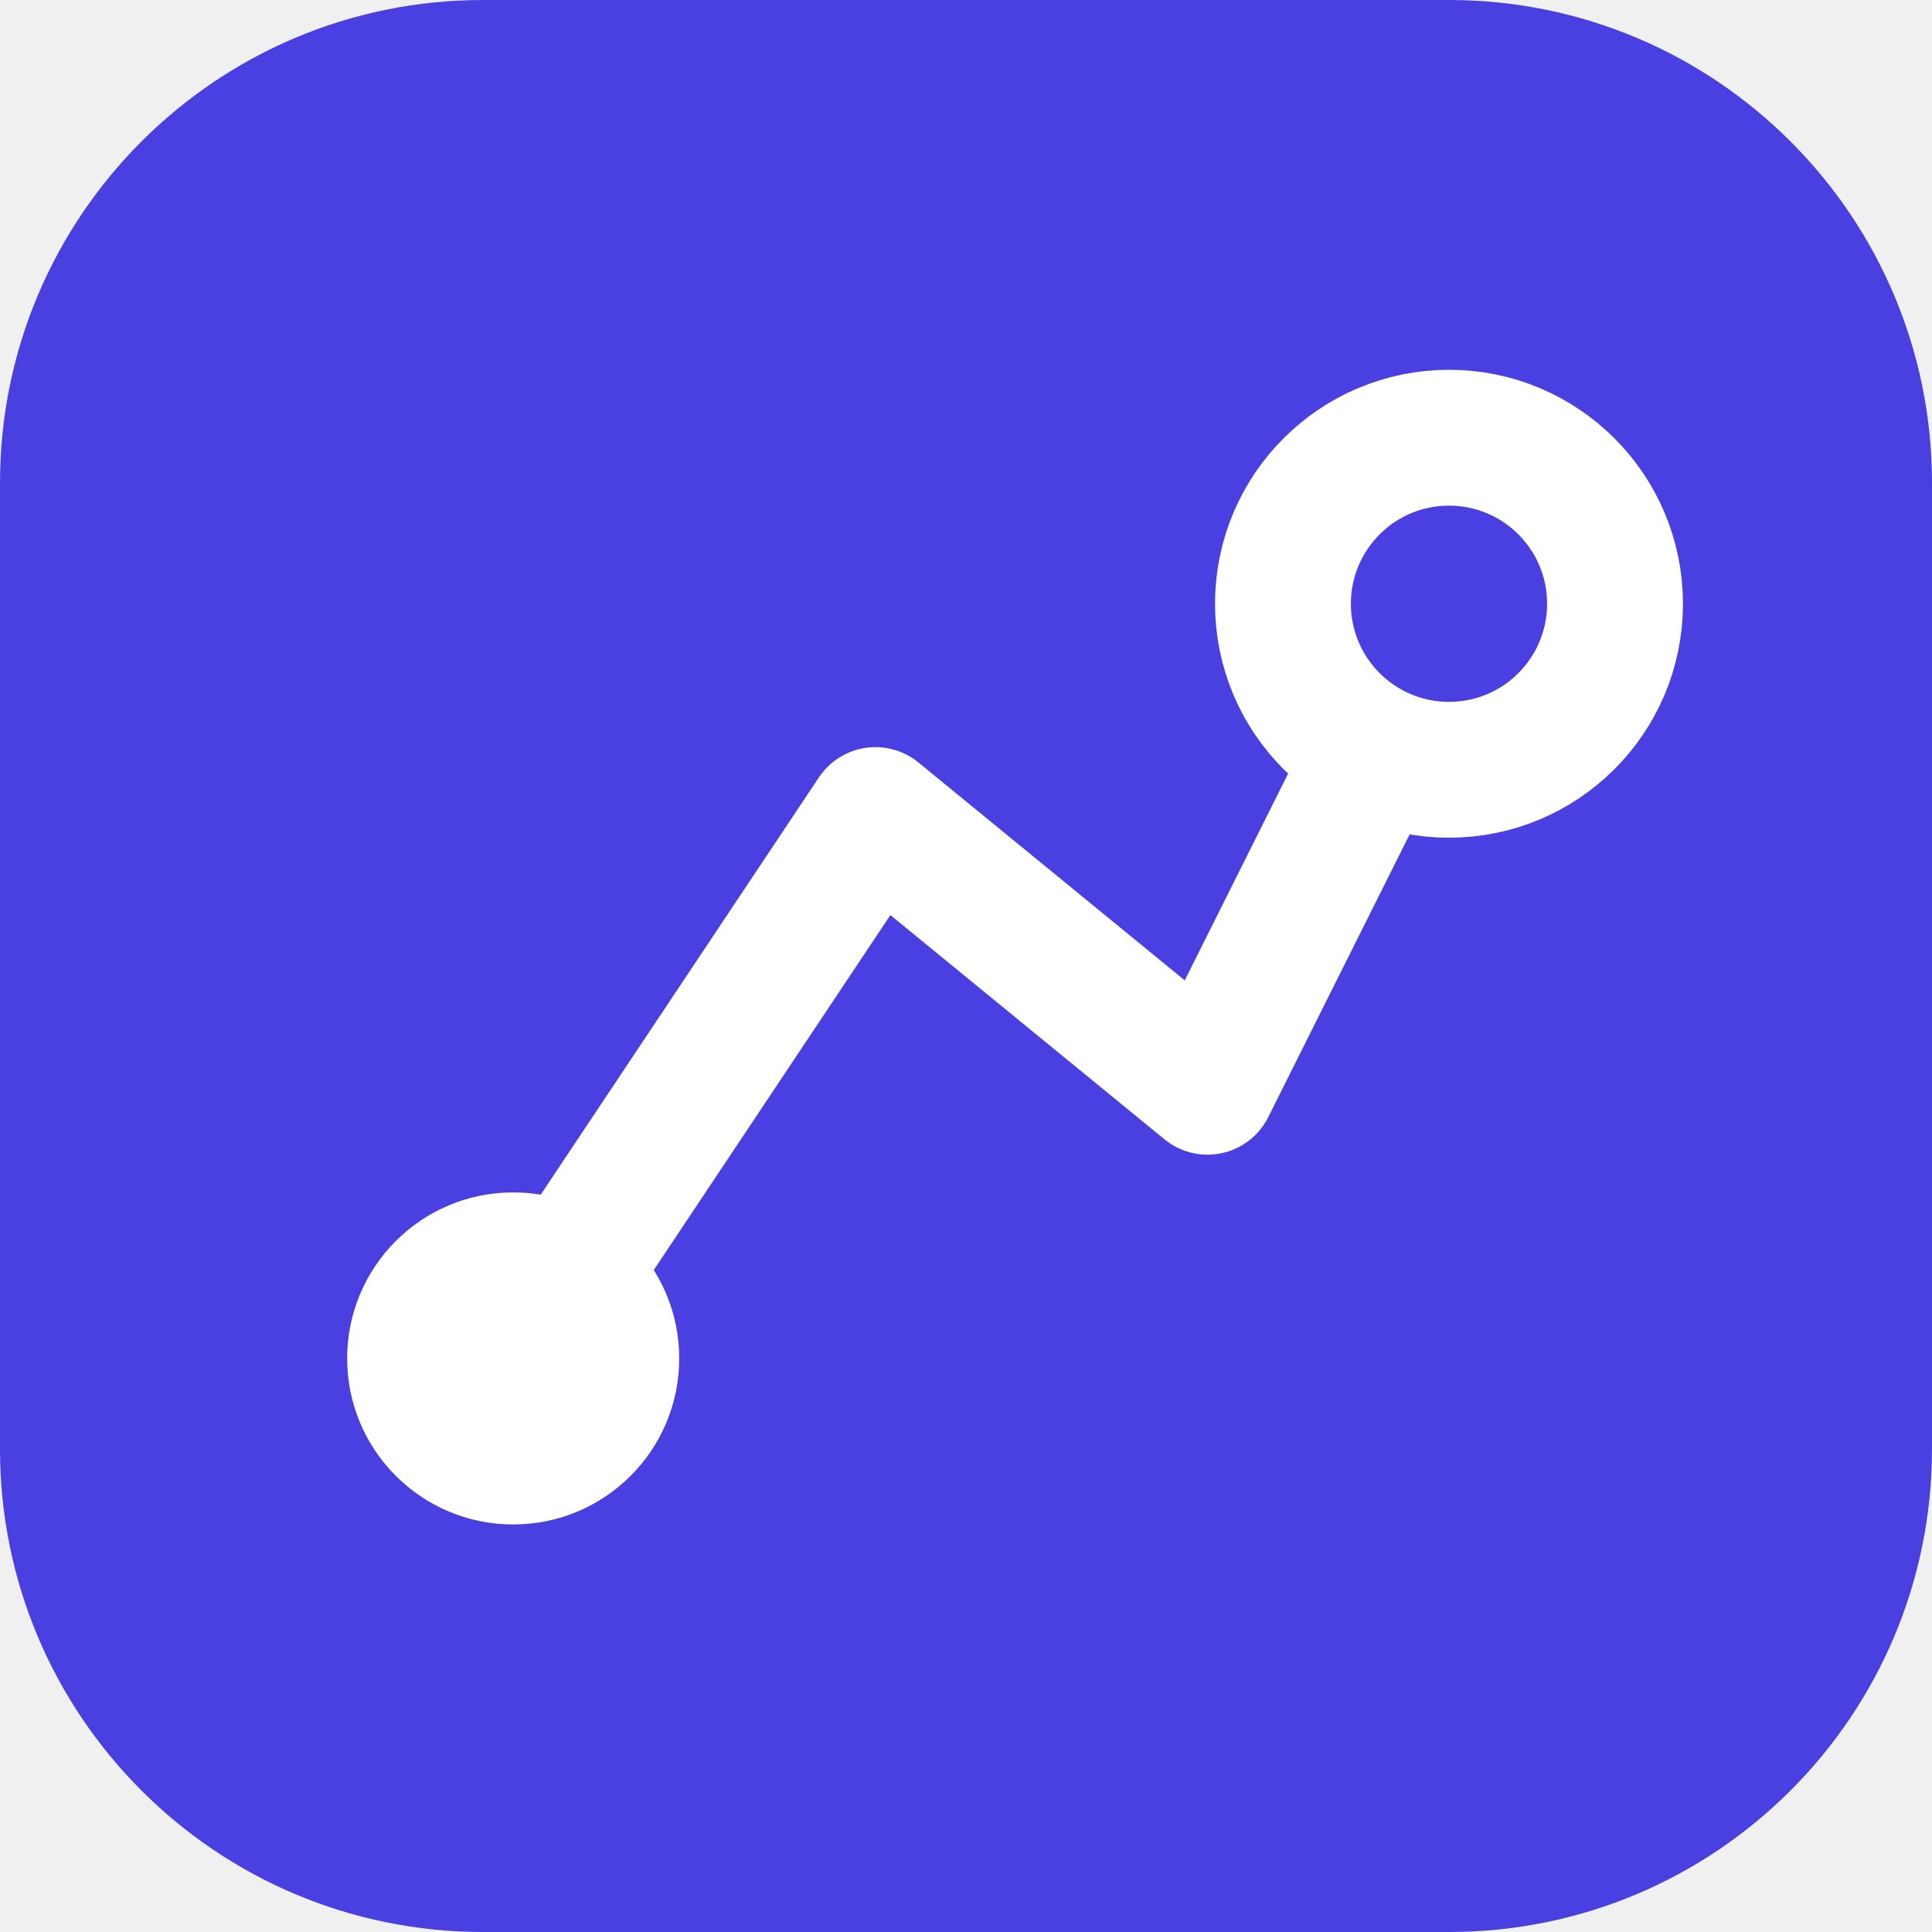
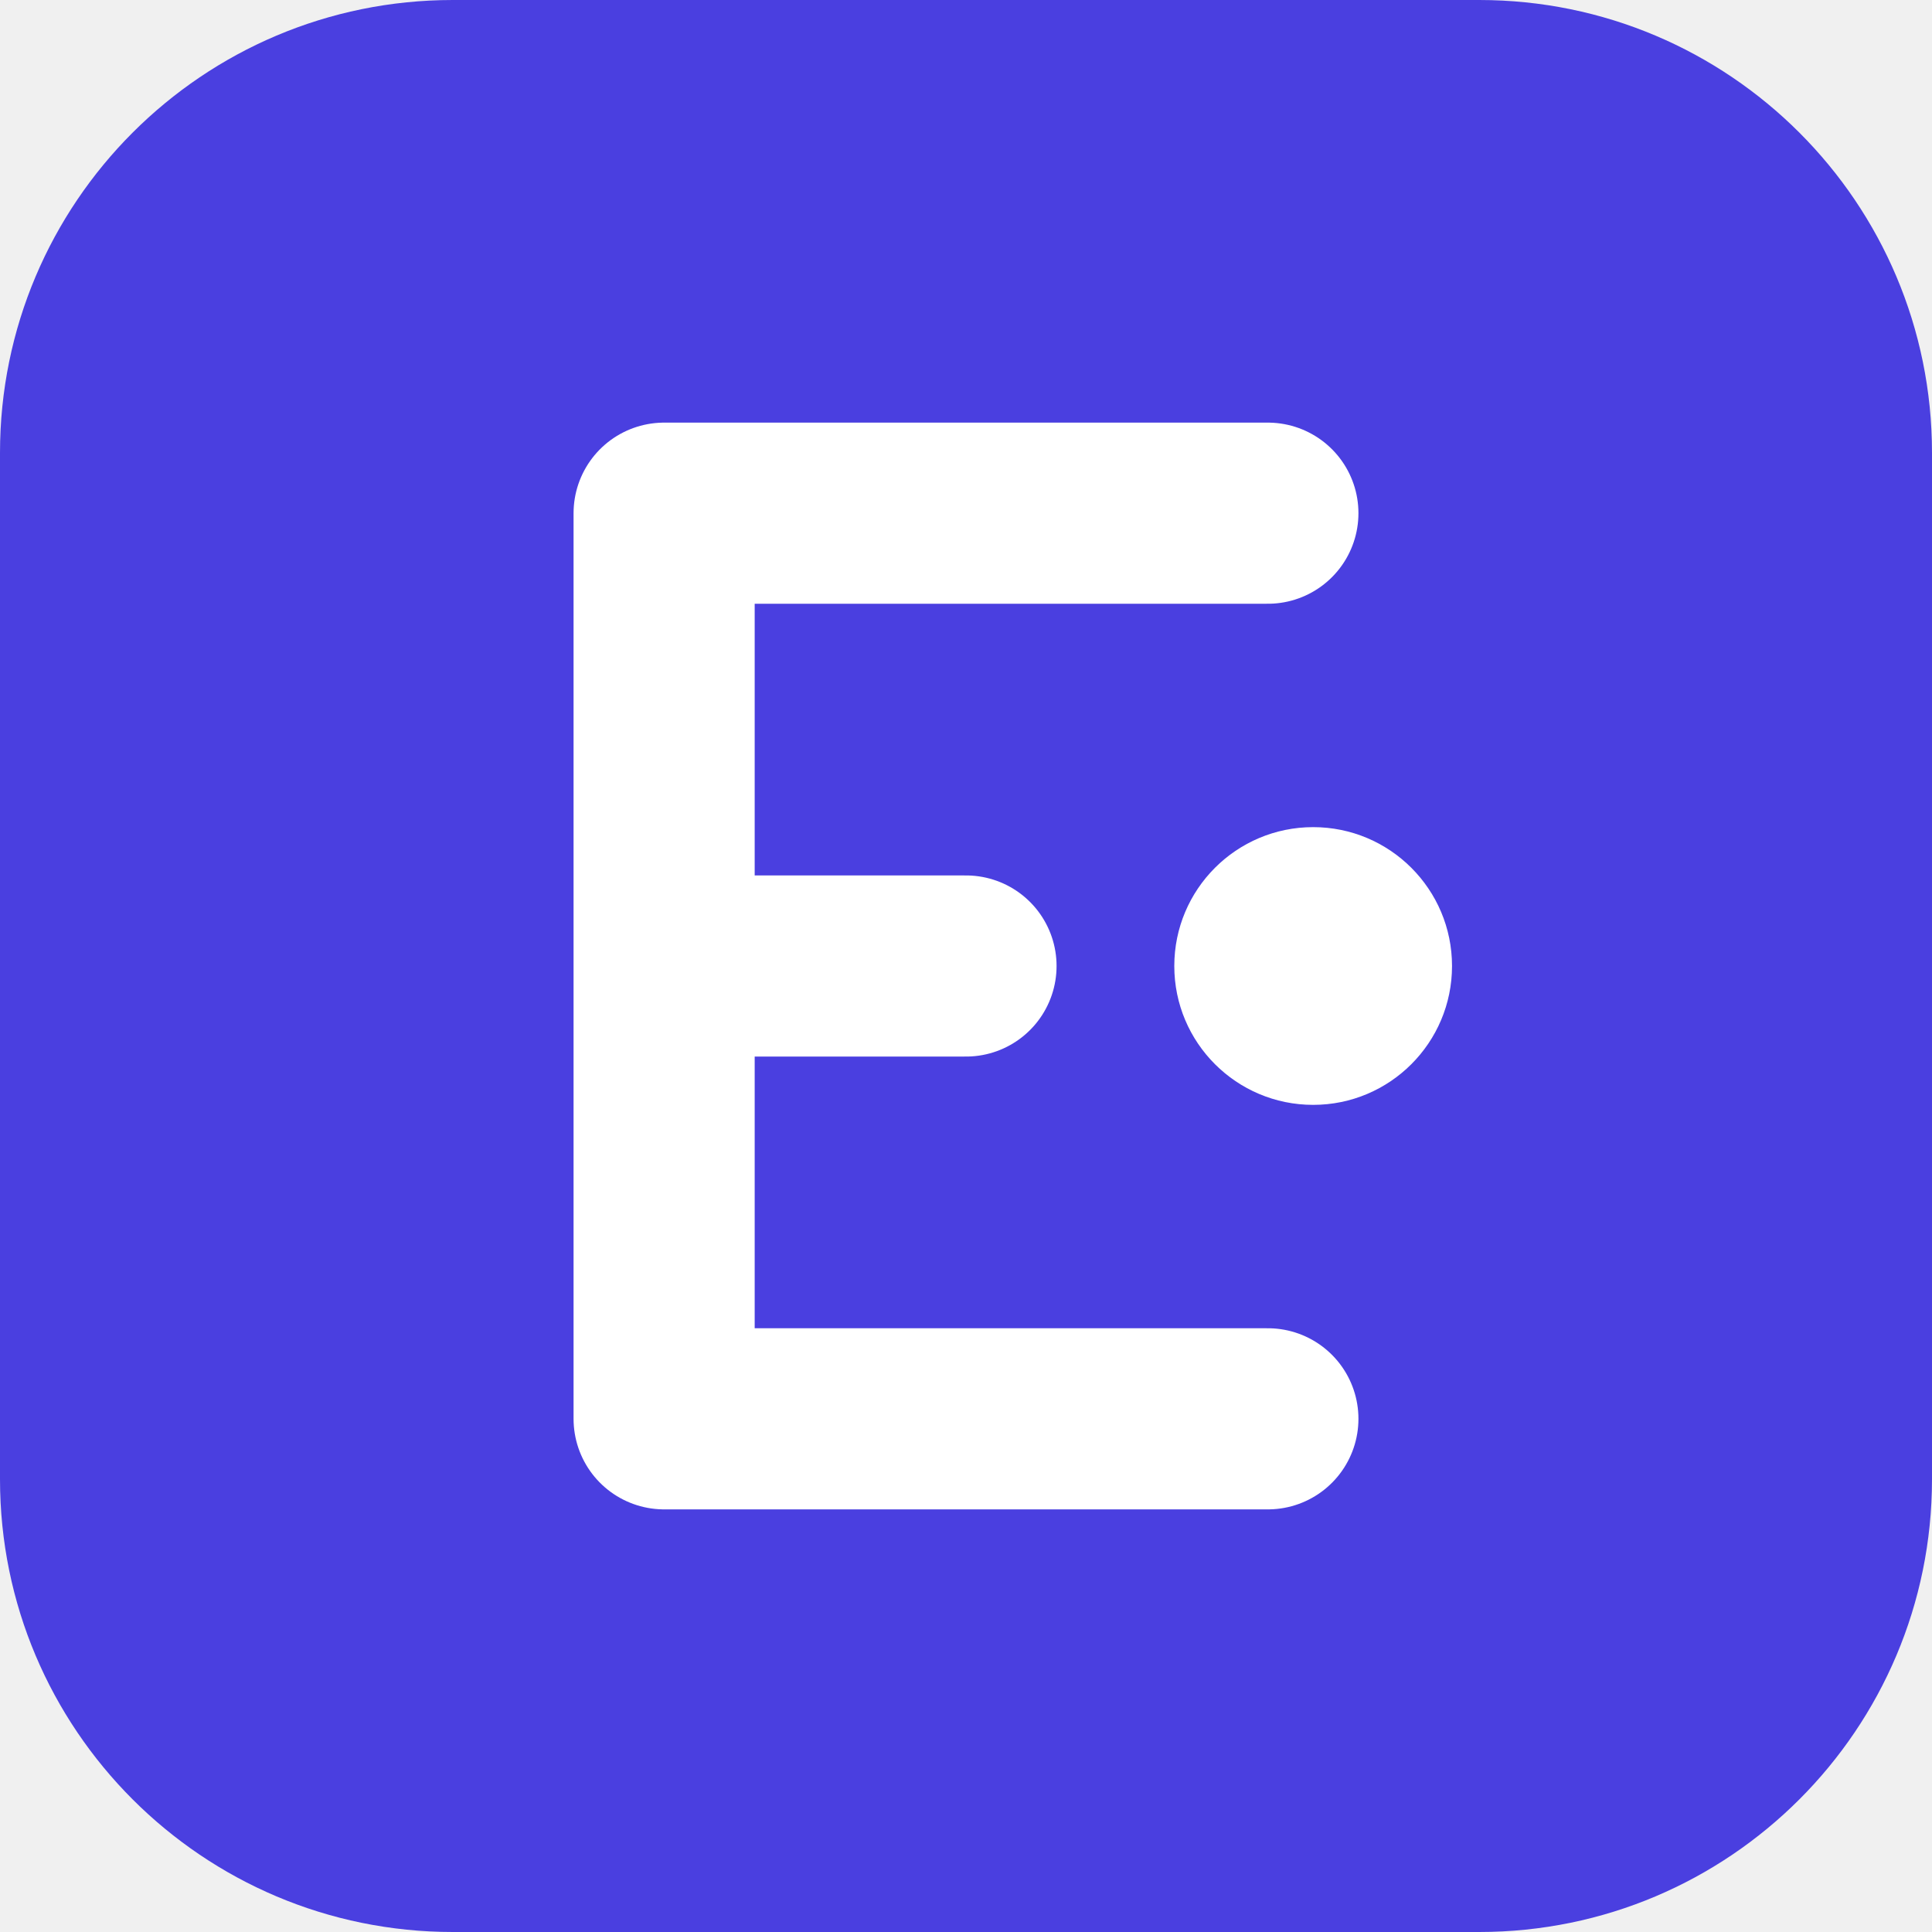
<svg xmlns="http://www.w3.org/2000/svg" viewBox="0 0 64 64">
-   <rect width="64" height="64" rx="16" fill="#4a3fe0" />
-   <path d="M17 45 29 27l11 9 8-16" fill="none" stroke="#fff" stroke-width="4.5" stroke-linecap="round" stroke-linejoin="round" />
-   <circle cx="17" cy="45" r="5.5" fill="#fff" />
-   <circle cx="48" cy="20" r="5.5" fill="#4a3fe0" stroke="#fff" stroke-width="4.5" />
+   <rect width="64" height="64" rx="15" fill="#4a3fe0" />
+   <path d="M22 17v30M22 17h20M22 47h20M22 32h10" fill="none" stroke="#fff" stroke-width="6" stroke-linecap="round" stroke-linejoin="round" />
+   <circle cx="43.5" cy="32" r="4.6" fill="#fff" />
</svg>
